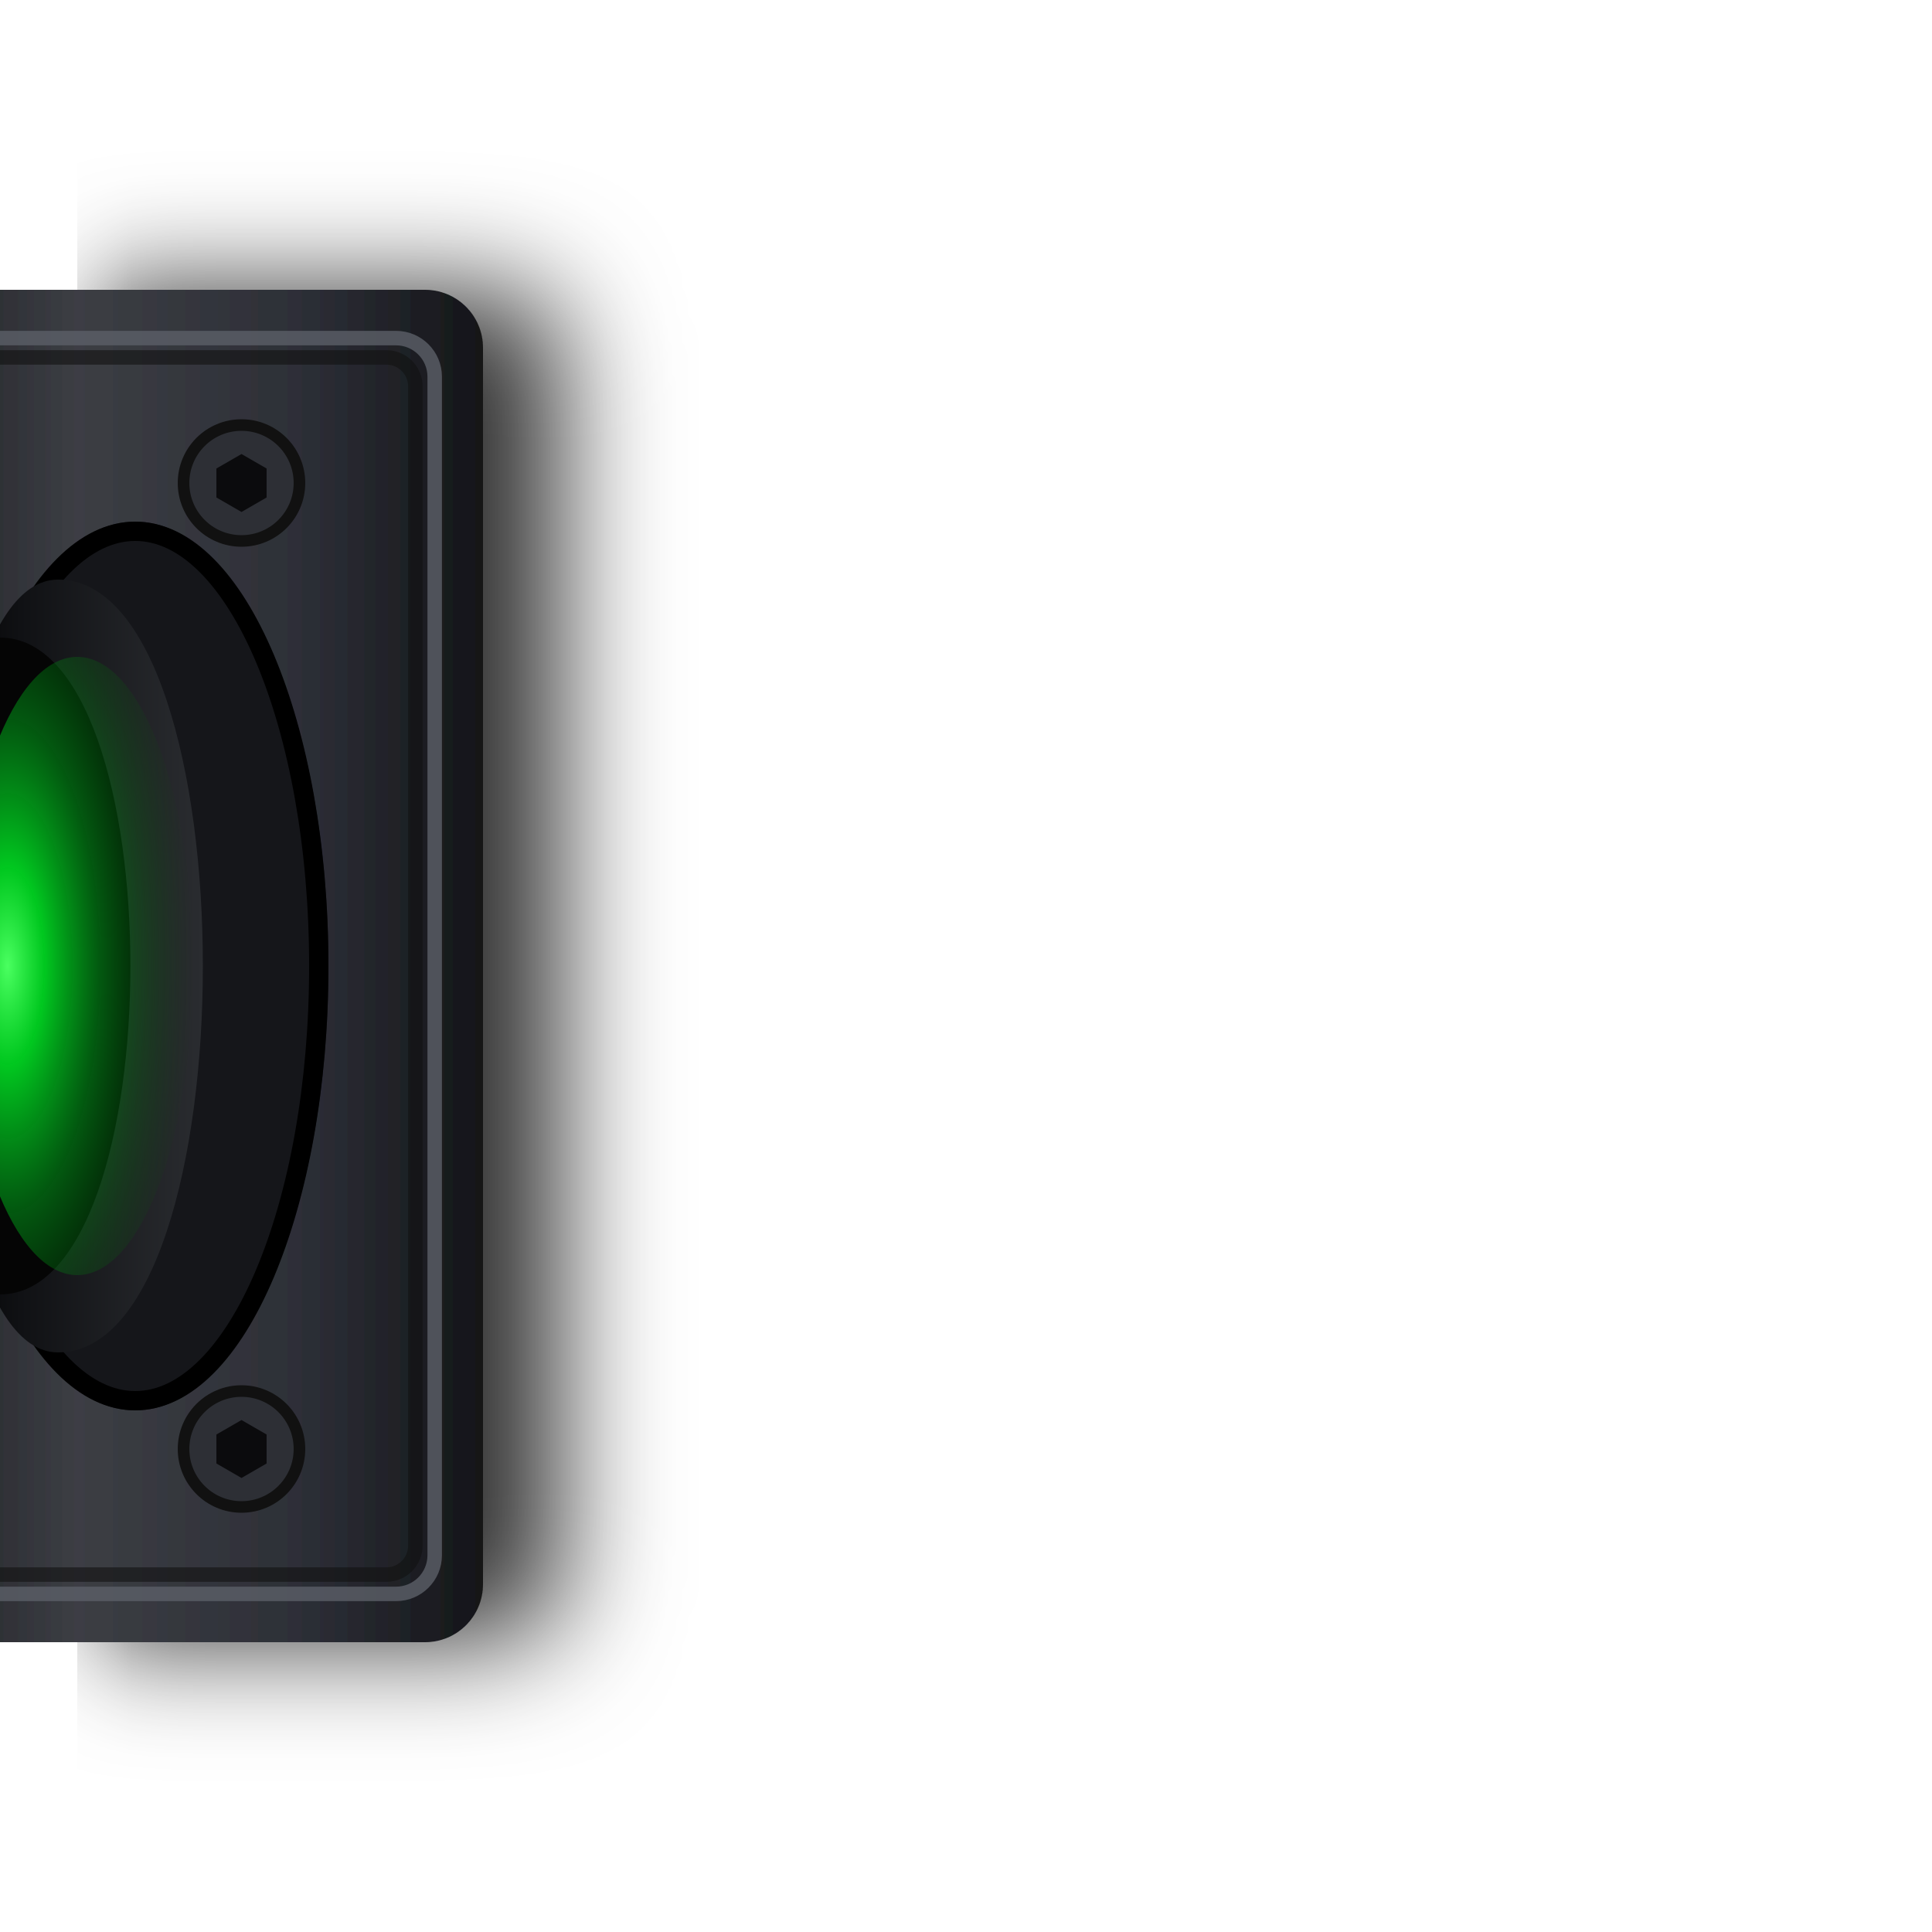
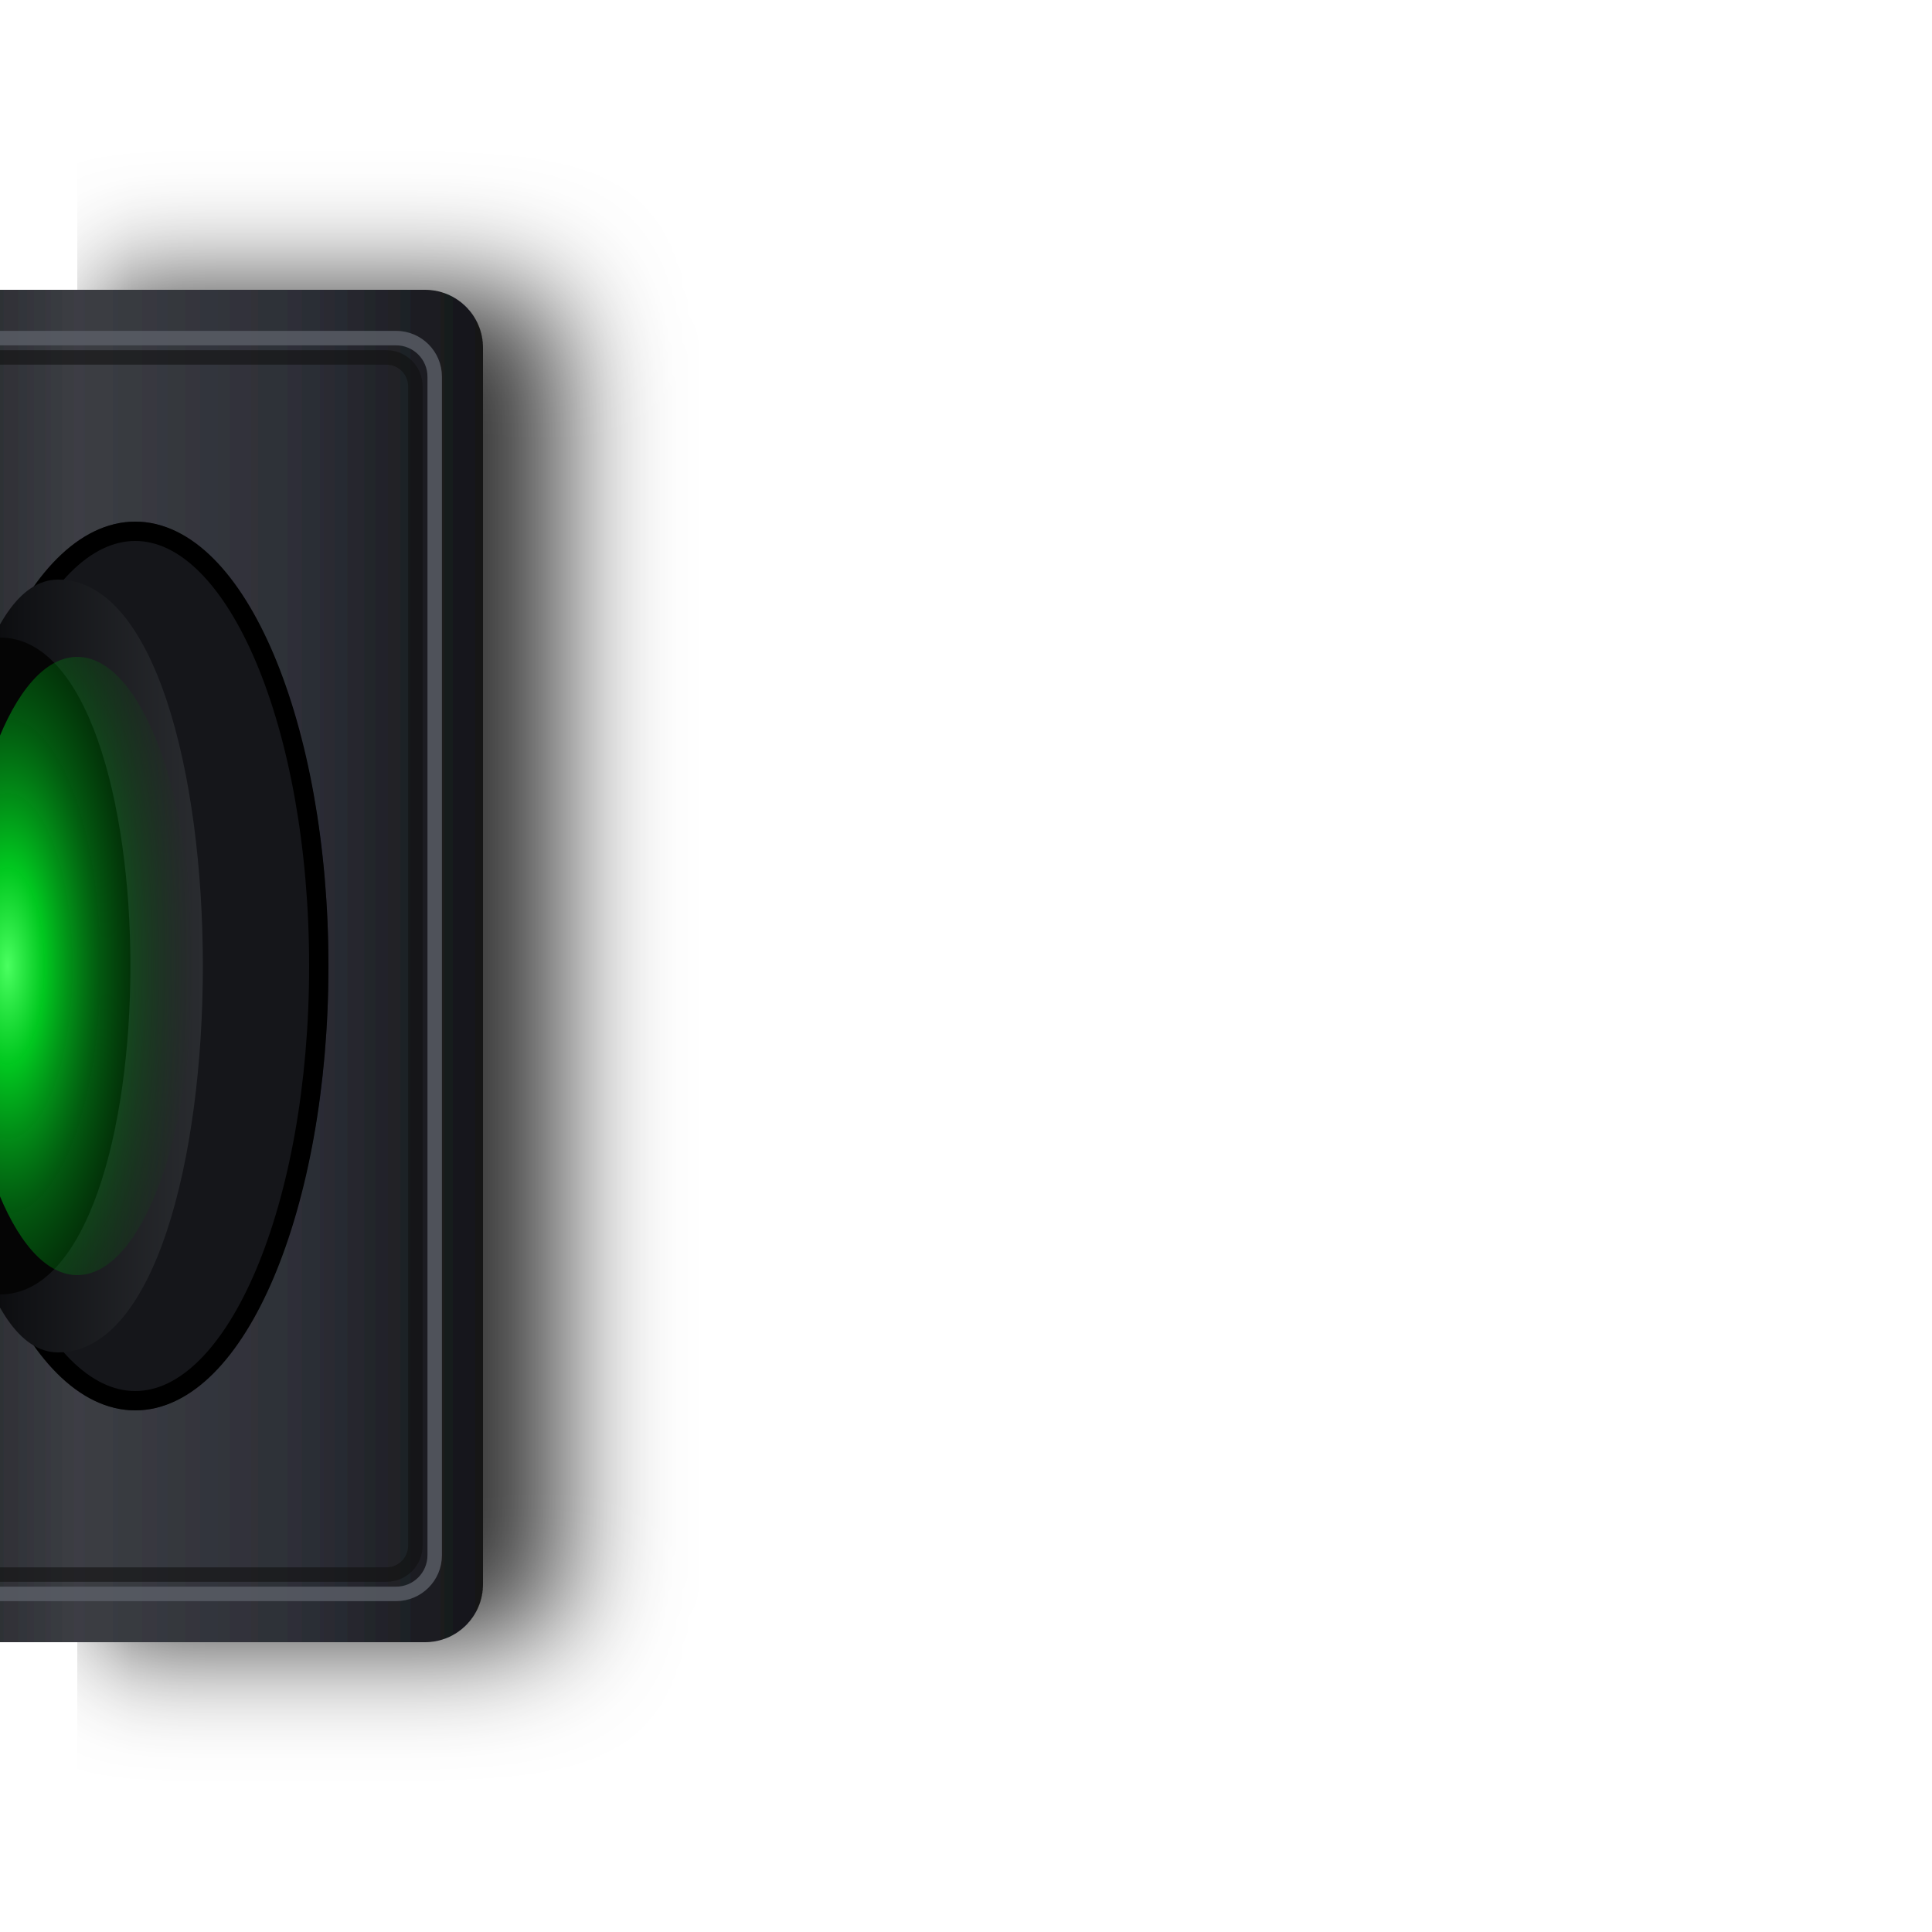
<svg xmlns="http://www.w3.org/2000/svg" width="200" height="200" viewBox="0 0 200 200">
  <defs>
    <linearGradient id="metalFrame" x1="0" y1="0" x2="1" y2="0">
      <stop offset="0%" stop-color="#1e1f24" />
      <stop offset="30%" stop-color="#3c3e44" />
      <stop offset="70%" stop-color="#2c2e36" />
      <stop offset="100%" stop-color="#141518" />
    </linearGradient>
    <linearGradient id="innerBevel" x1="0" y1="0" x2="1" y2="0">
      <stop offset="0%" stop-color="#020202" />
      <stop offset="30%" stop-color="#101114" />
      <stop offset="100%" stop-color="#2a2c30" />
    </linearGradient>
    <radialGradient id="laserGlow" cx="20%" cy="50%" r="80%">
      <stop offset="0%" stop-color="#4aff60" stop-opacity="1" />
      <stop offset="20%" stop-color="#00dd22" stop-opacity="0.9" />
      <stop offset="50%" stop-color="#00aa1a" stop-opacity="0.5" />
      <stop offset="100%" stop-color="#005500" stop-opacity="0" />
    </radialGradient>
    <filter id="shadow" x="-50%" y="-50%" width="200%" height="200%">
      <feDropShadow dx="8" dy="0" stdDeviation="6" flood-color="#000" flood-opacity="0.8" />
    </filter>
  </defs>
  <g transform="translate(0, 100)">
    <rect x="-10" y="-70" width="60" height="140" rx="6" fill="url(#metalFrame)" filter="url(#shadow)" />
    <rect x="-5" y="-65" width="50" height="130" rx="4" fill="none" stroke="#5b5f68" stroke-width="1.5" opacity="0.8" />
    <rect x="-3" y="-63" width="46" height="126" rx="3" fill="none" stroke="#111" stroke-width="1.5" opacity="0.6" />
    <ellipse cx="14" cy="0" rx="20" ry="46" fill="#15161a" />
    <ellipse cx="14" cy="0" rx="19" ry="45" fill="none" stroke="#000" stroke-width="2" />
    <path d="M 6 -40 C 26 -40, 26 40, 6 40 C -10 40, -10 -40, 6 -40" fill="url(#innerBevel)" />
    <path d="M 0 -34 C 18 -34, 18 34, 0 34 C -10 34, -10 -34, 0 -34" fill="#050505" />
    <ellipse cx="8" cy="0" rx="12" ry="32" fill="url(#laserGlow)" />
-     <g transform="translate(25, -50) scale(0.6)">
-       <circle cx="0" cy="0" r="10" fill="#2d2f35" stroke="#111" stroke-width="2" />
-       <polygon points="0,-5 4.33,-2.5 4.33,2.5 0,5 -4.33,2.5 -4.33,-2.5" fill="#0b0b0d" />
-     </g>
-     <g transform="translate(25, 50) scale(0.6)">
-       <circle cx="0" cy="0" r="10" fill="#2d2f35" stroke="#111" stroke-width="2" />
-       <polygon points="0,-5 4.33,-2.5 4.33,2.5 0,5 -4.33,2.5 -4.33,-2.5" fill="#0b0b0d" />
-     </g>
  </g>
</svg>
